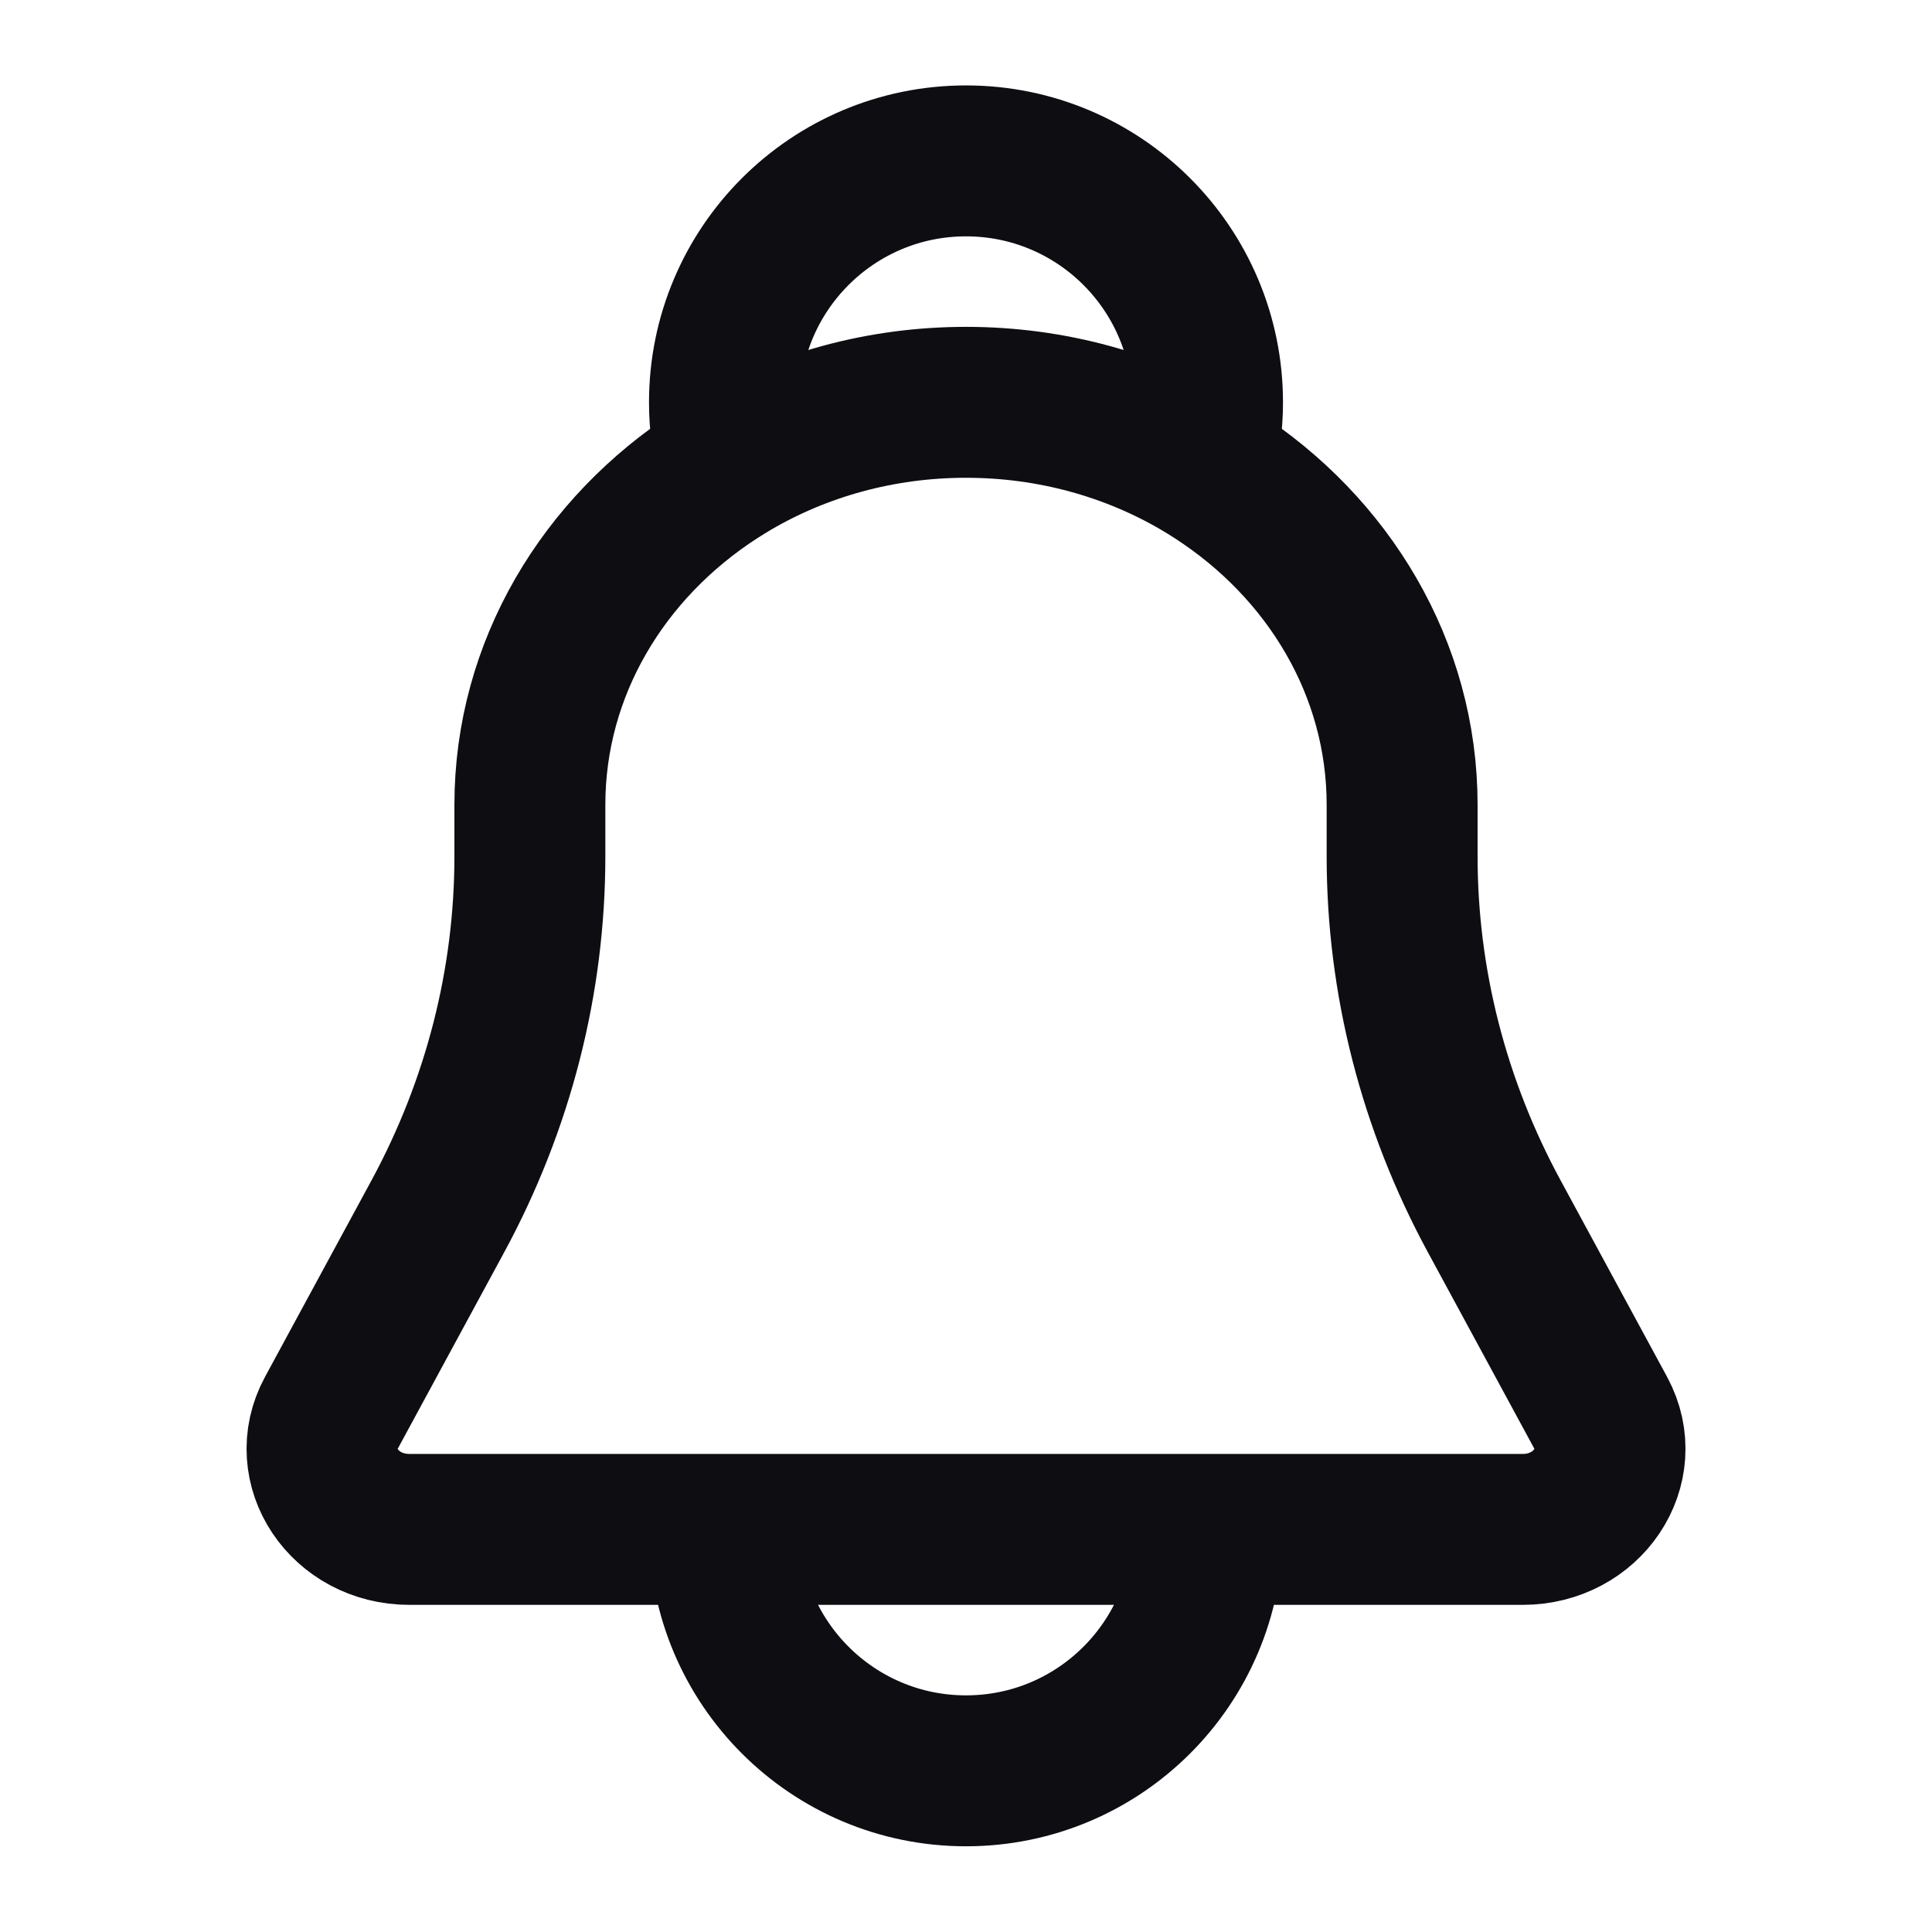
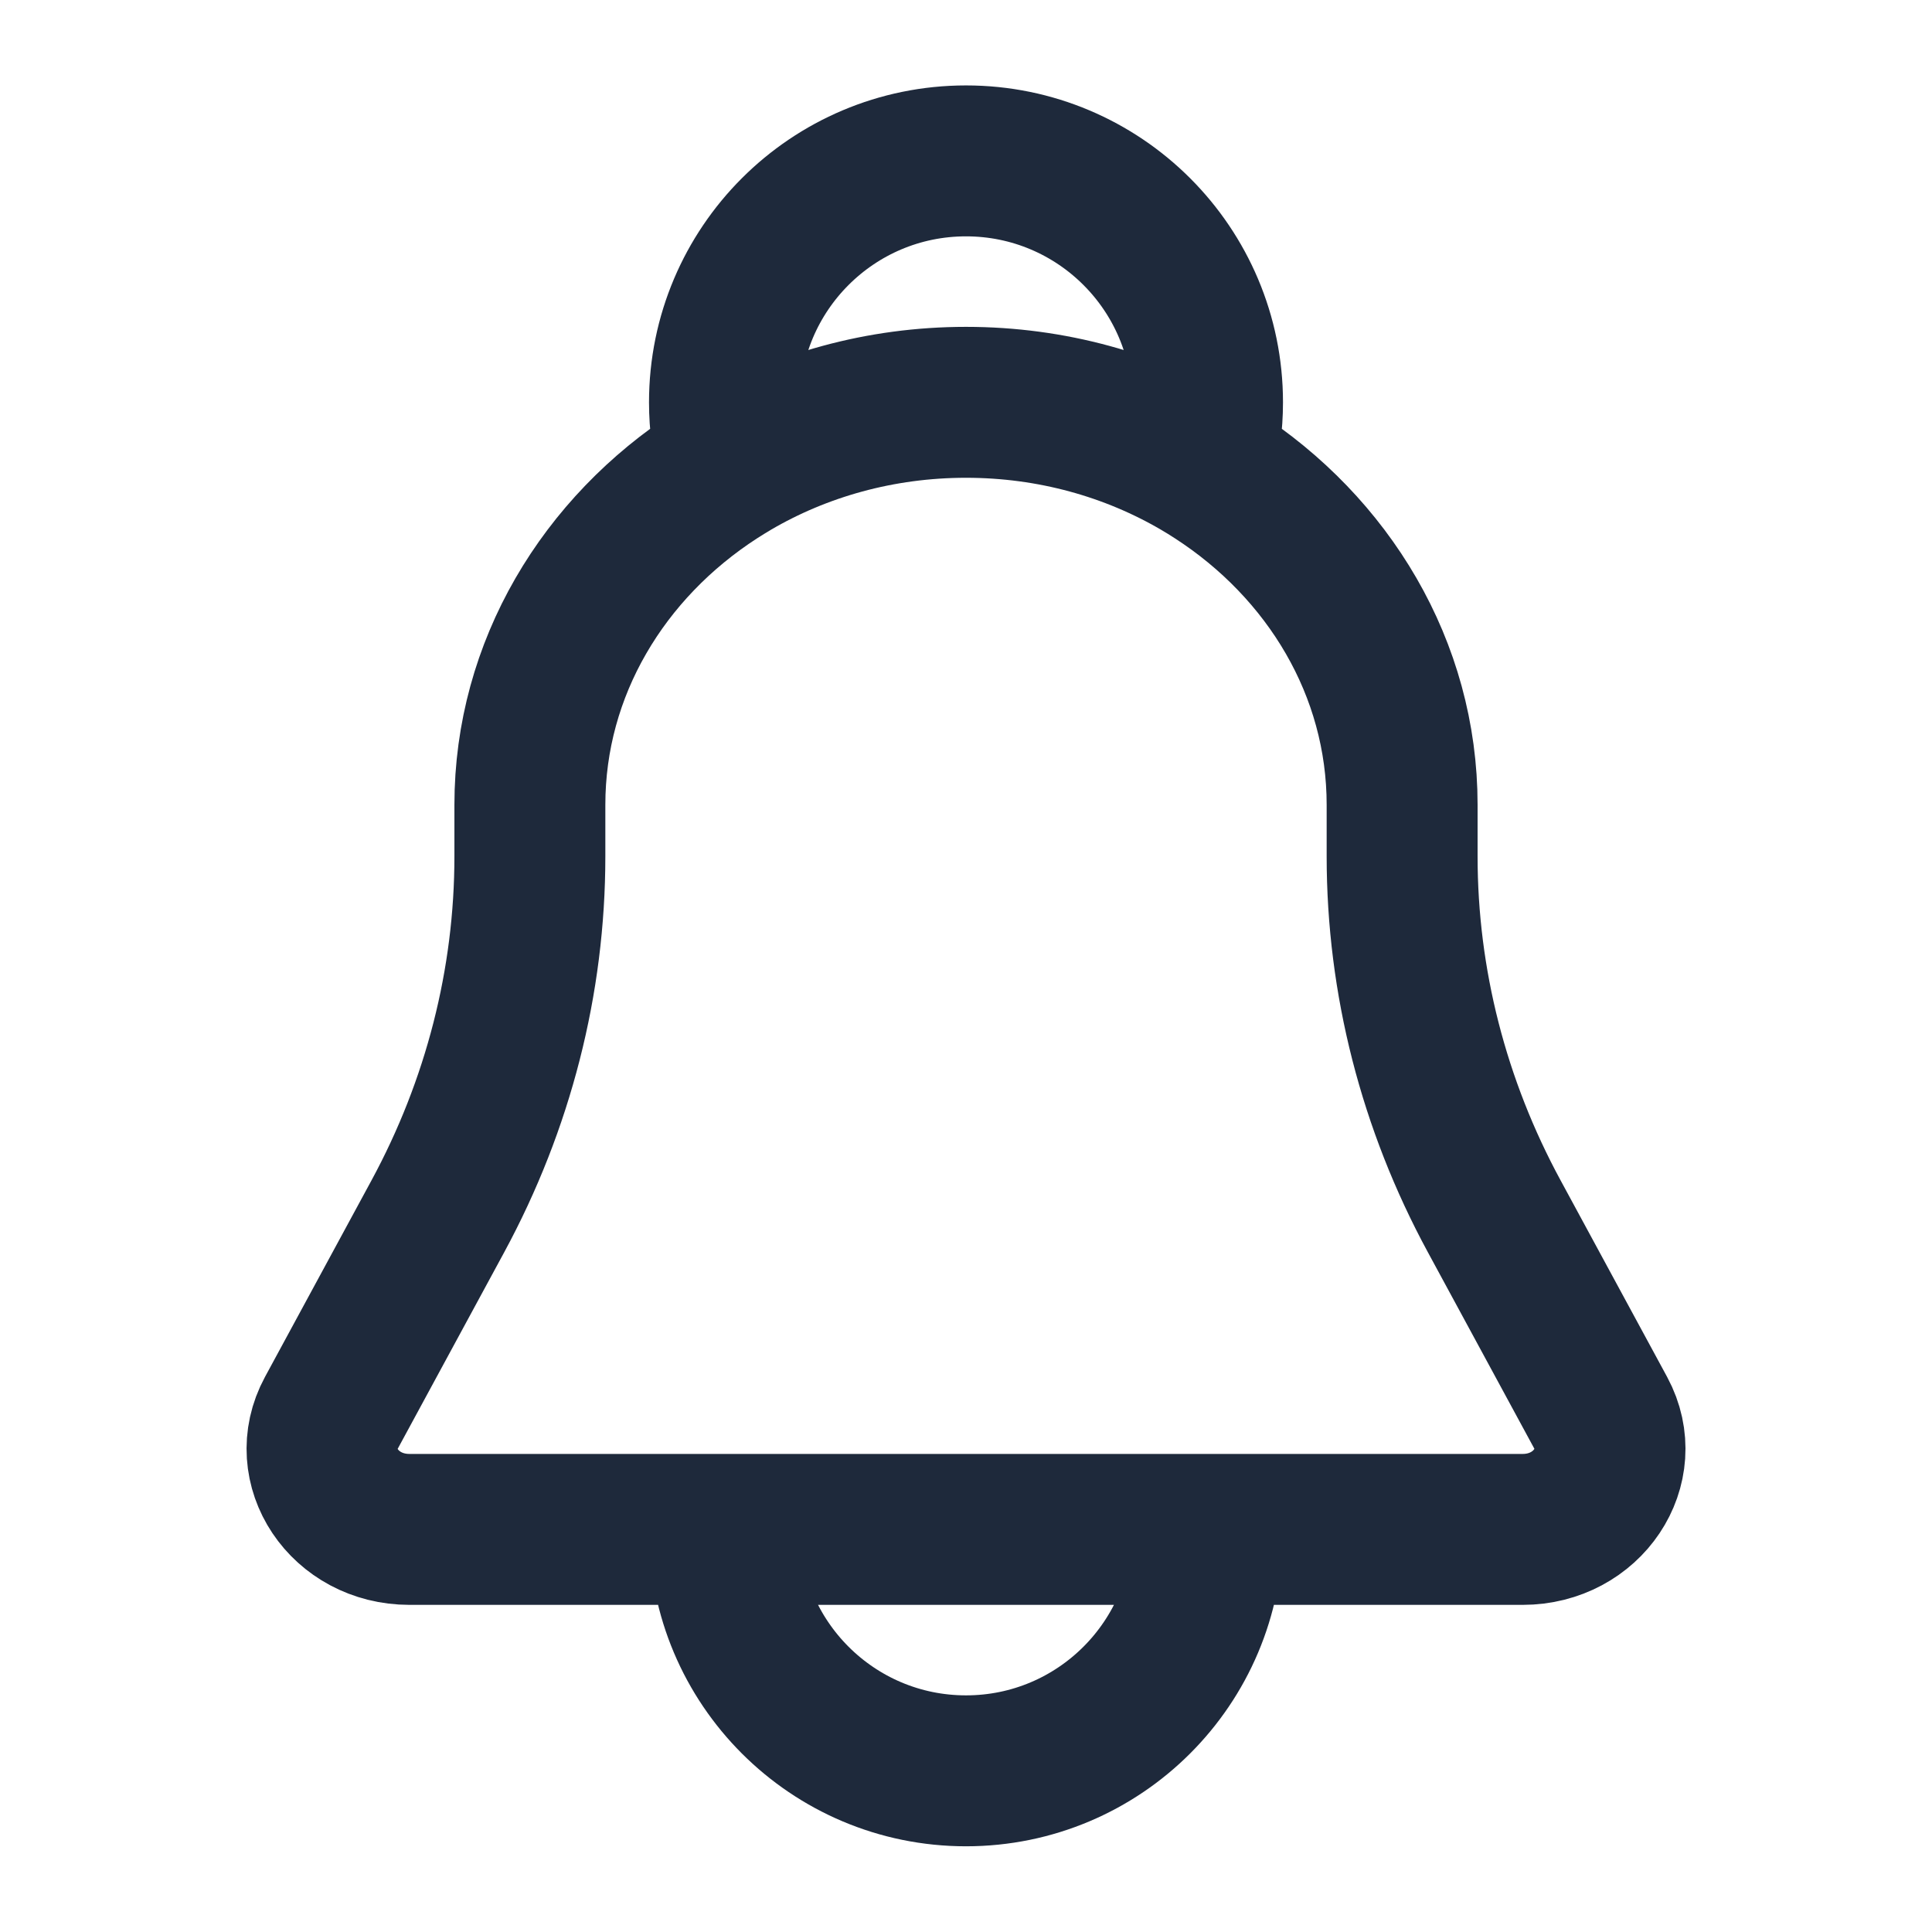
<svg xmlns="http://www.w3.org/2000/svg" preserveAspectRatio="none" overflow="visible" style="display: block;" width="20.174" height="20.174" viewBox="0 0 20.174 20.174" fill="none">
  <g id="bell-01">
-     <path id="Icon" d="M7.65 4.853C7.595 4.645 7.565 4.427 7.565 4.201C7.565 2.809 8.694 1.68 10.087 1.68C11.48 1.68 12.609 2.809 12.609 4.201C12.609 4.427 12.579 4.645 12.524 4.853M7.565 15.97H4.275C3.597 15.97 3.157 15.312 3.46 14.753L4.572 12.701C5.204 11.534 5.533 10.247 5.533 8.942V8.404C5.533 6.978 6.303 5.718 7.48 4.958C7.536 4.922 7.593 4.887 7.65 4.853C8.355 4.44 9.191 4.201 10.087 4.201C10.983 4.201 11.819 4.44 12.524 4.853C12.582 4.887 12.639 4.922 12.694 4.958C13.871 5.718 14.641 6.978 14.641 8.404V8.942C14.641 10.247 14.97 11.534 15.603 12.701L16.715 14.753C17.017 15.312 16.577 15.97 15.9 15.97H12.609M12.609 15.97C12.609 17.362 11.48 18.491 10.087 18.491C8.694 18.491 7.565 17.362 7.565 15.97M12.609 15.97H7.565" stroke-width="1.576" stroke="#0D0D12" />
+     <path id="Icon" d="M7.65 4.853C7.595 4.645 7.565 4.427 7.565 4.201C7.565 2.809 8.694 1.68 10.087 1.68C11.48 1.68 12.609 2.809 12.609 4.201C12.609 4.427 12.579 4.645 12.524 4.853M7.565 15.97H4.275C3.597 15.97 3.157 15.312 3.46 14.753L4.572 12.701C5.204 11.534 5.533 10.247 5.533 8.942V8.404C5.533 6.978 6.303 5.718 7.48 4.958C7.536 4.922 7.593 4.887 7.65 4.853C8.355 4.44 9.191 4.201 10.087 4.201C10.983 4.201 11.819 4.44 12.524 4.853C12.582 4.887 12.639 4.922 12.694 4.958C13.871 5.718 14.641 6.978 14.641 8.404V8.942C14.641 10.247 14.97 11.534 15.603 12.701L16.715 14.753C17.017 15.312 16.577 15.97 15.9 15.97H12.609M12.609 15.97C12.609 17.362 11.48 18.491 10.087 18.491C8.694 18.491 7.565 17.362 7.565 15.97M12.609 15.97H7.565" stroke-width="1.576" stroke="#1E293B" />
  </g>
</svg>
